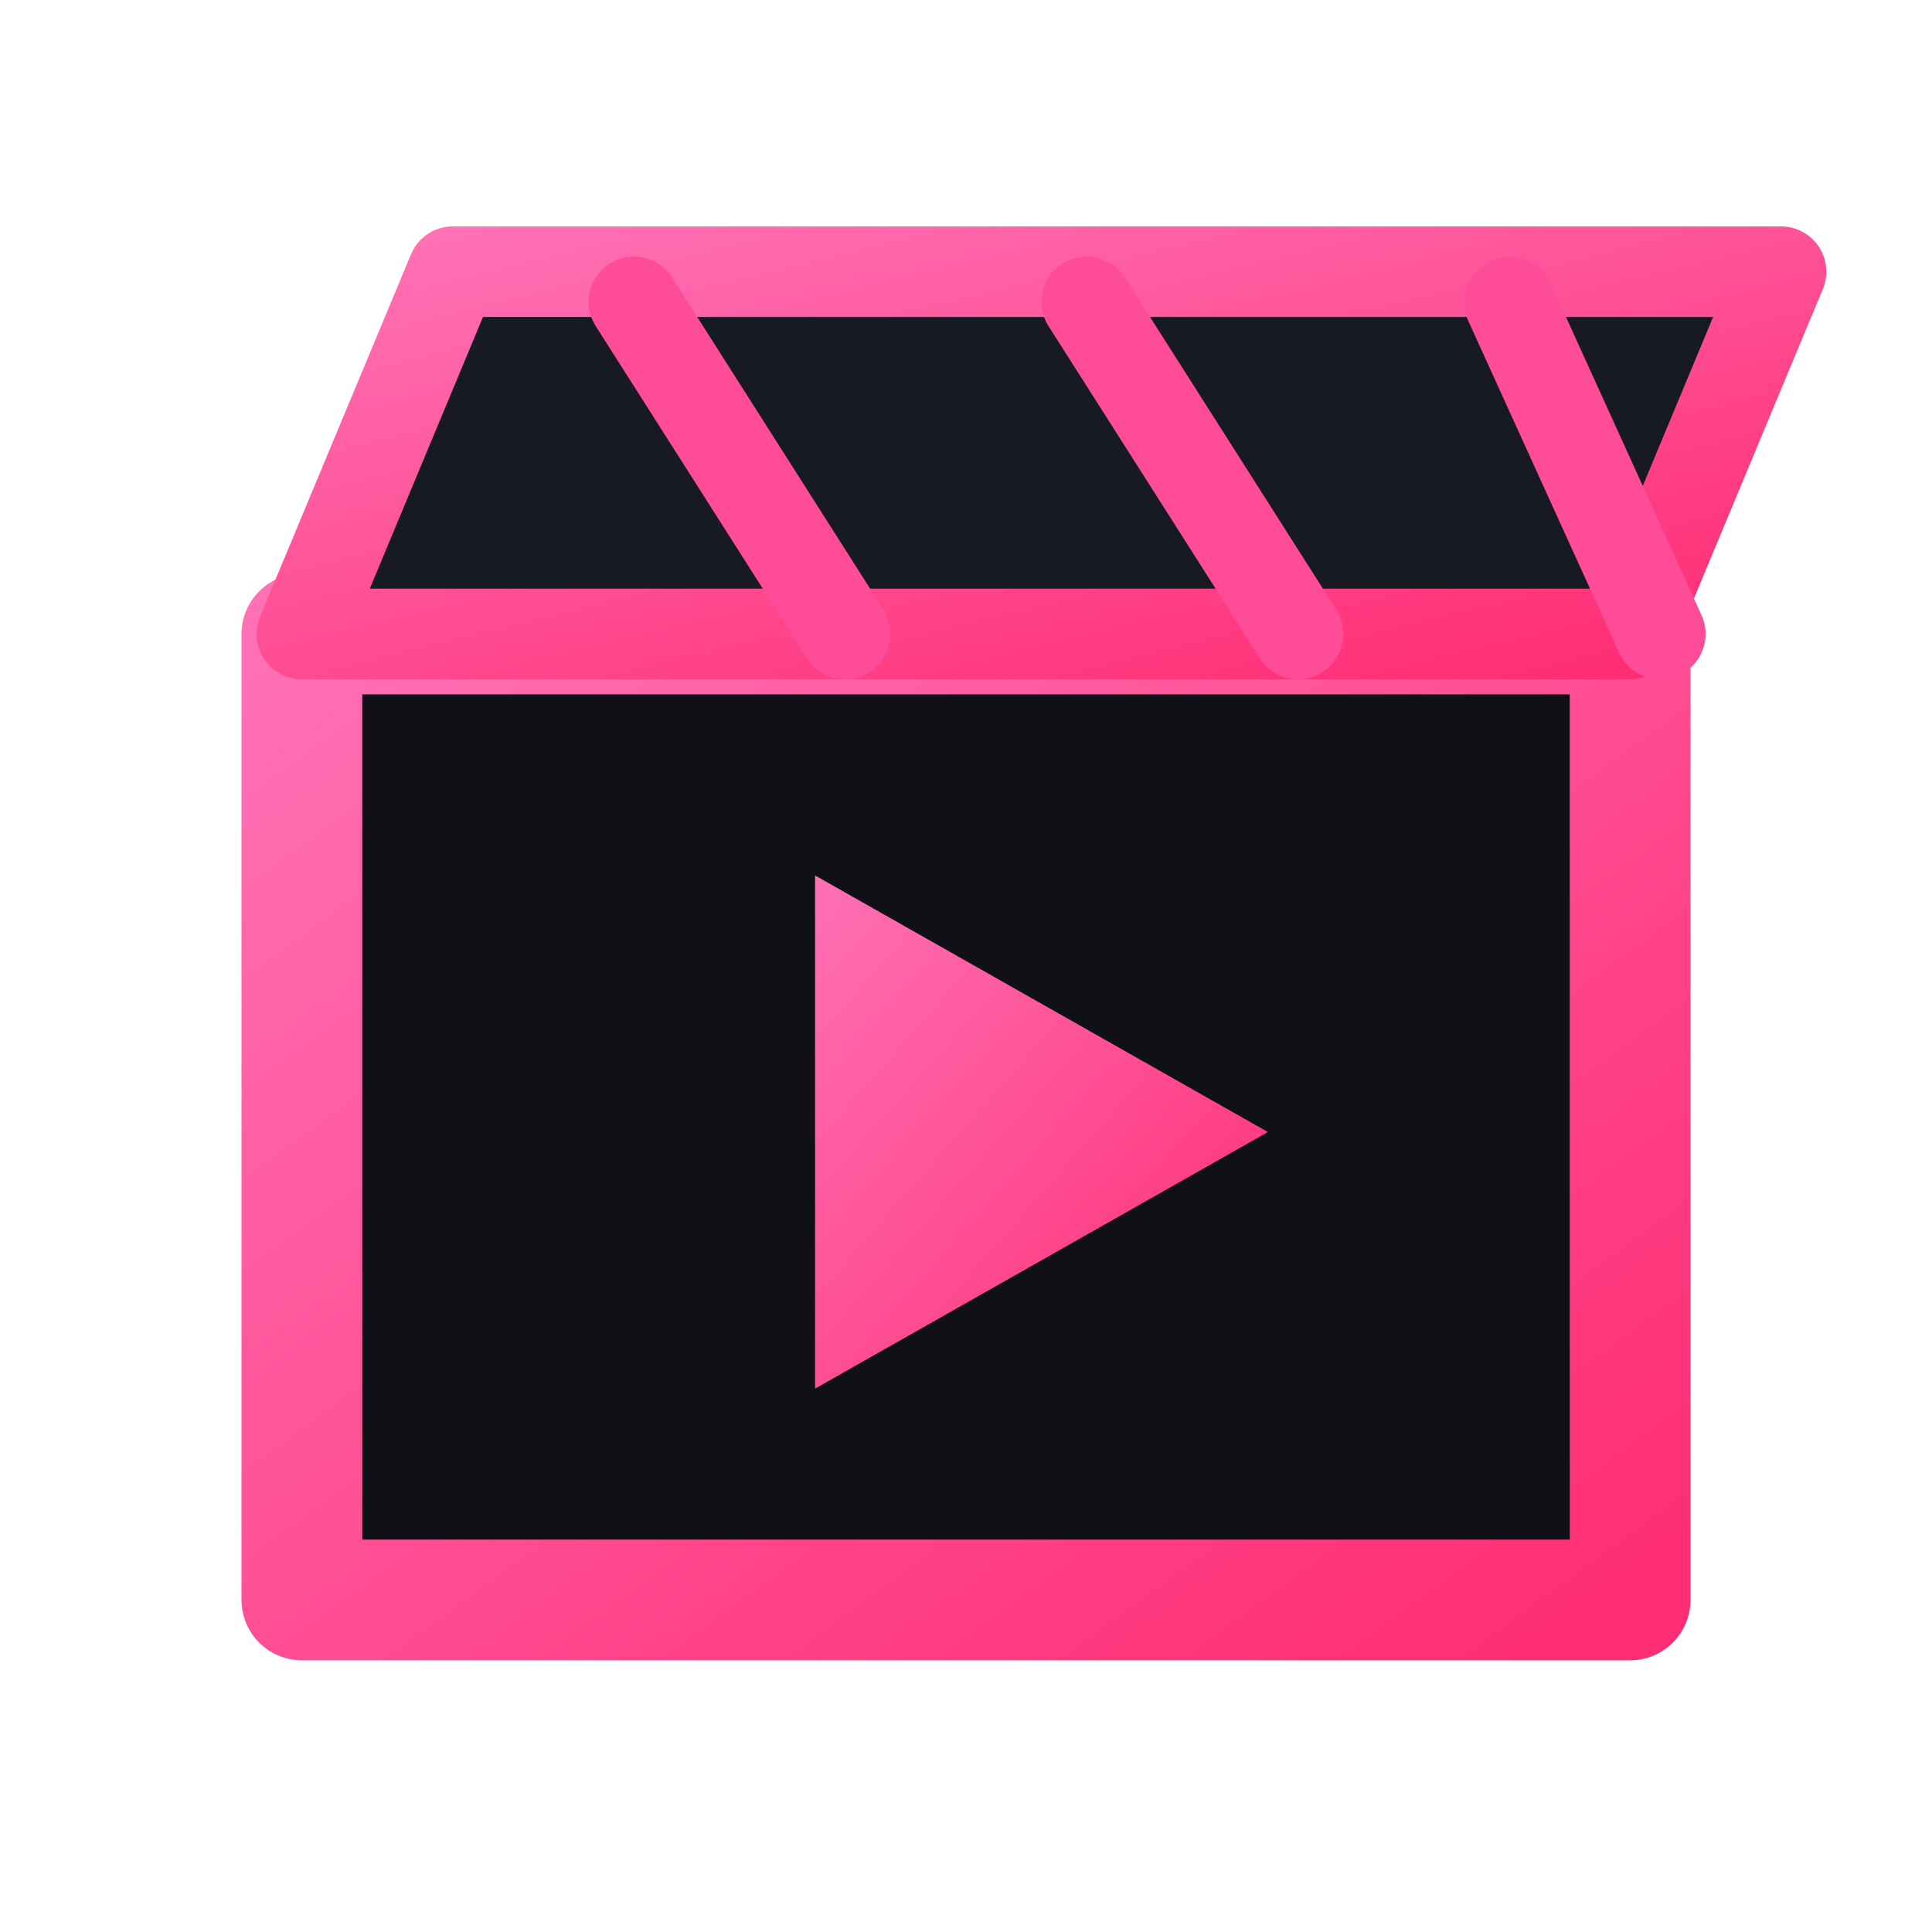
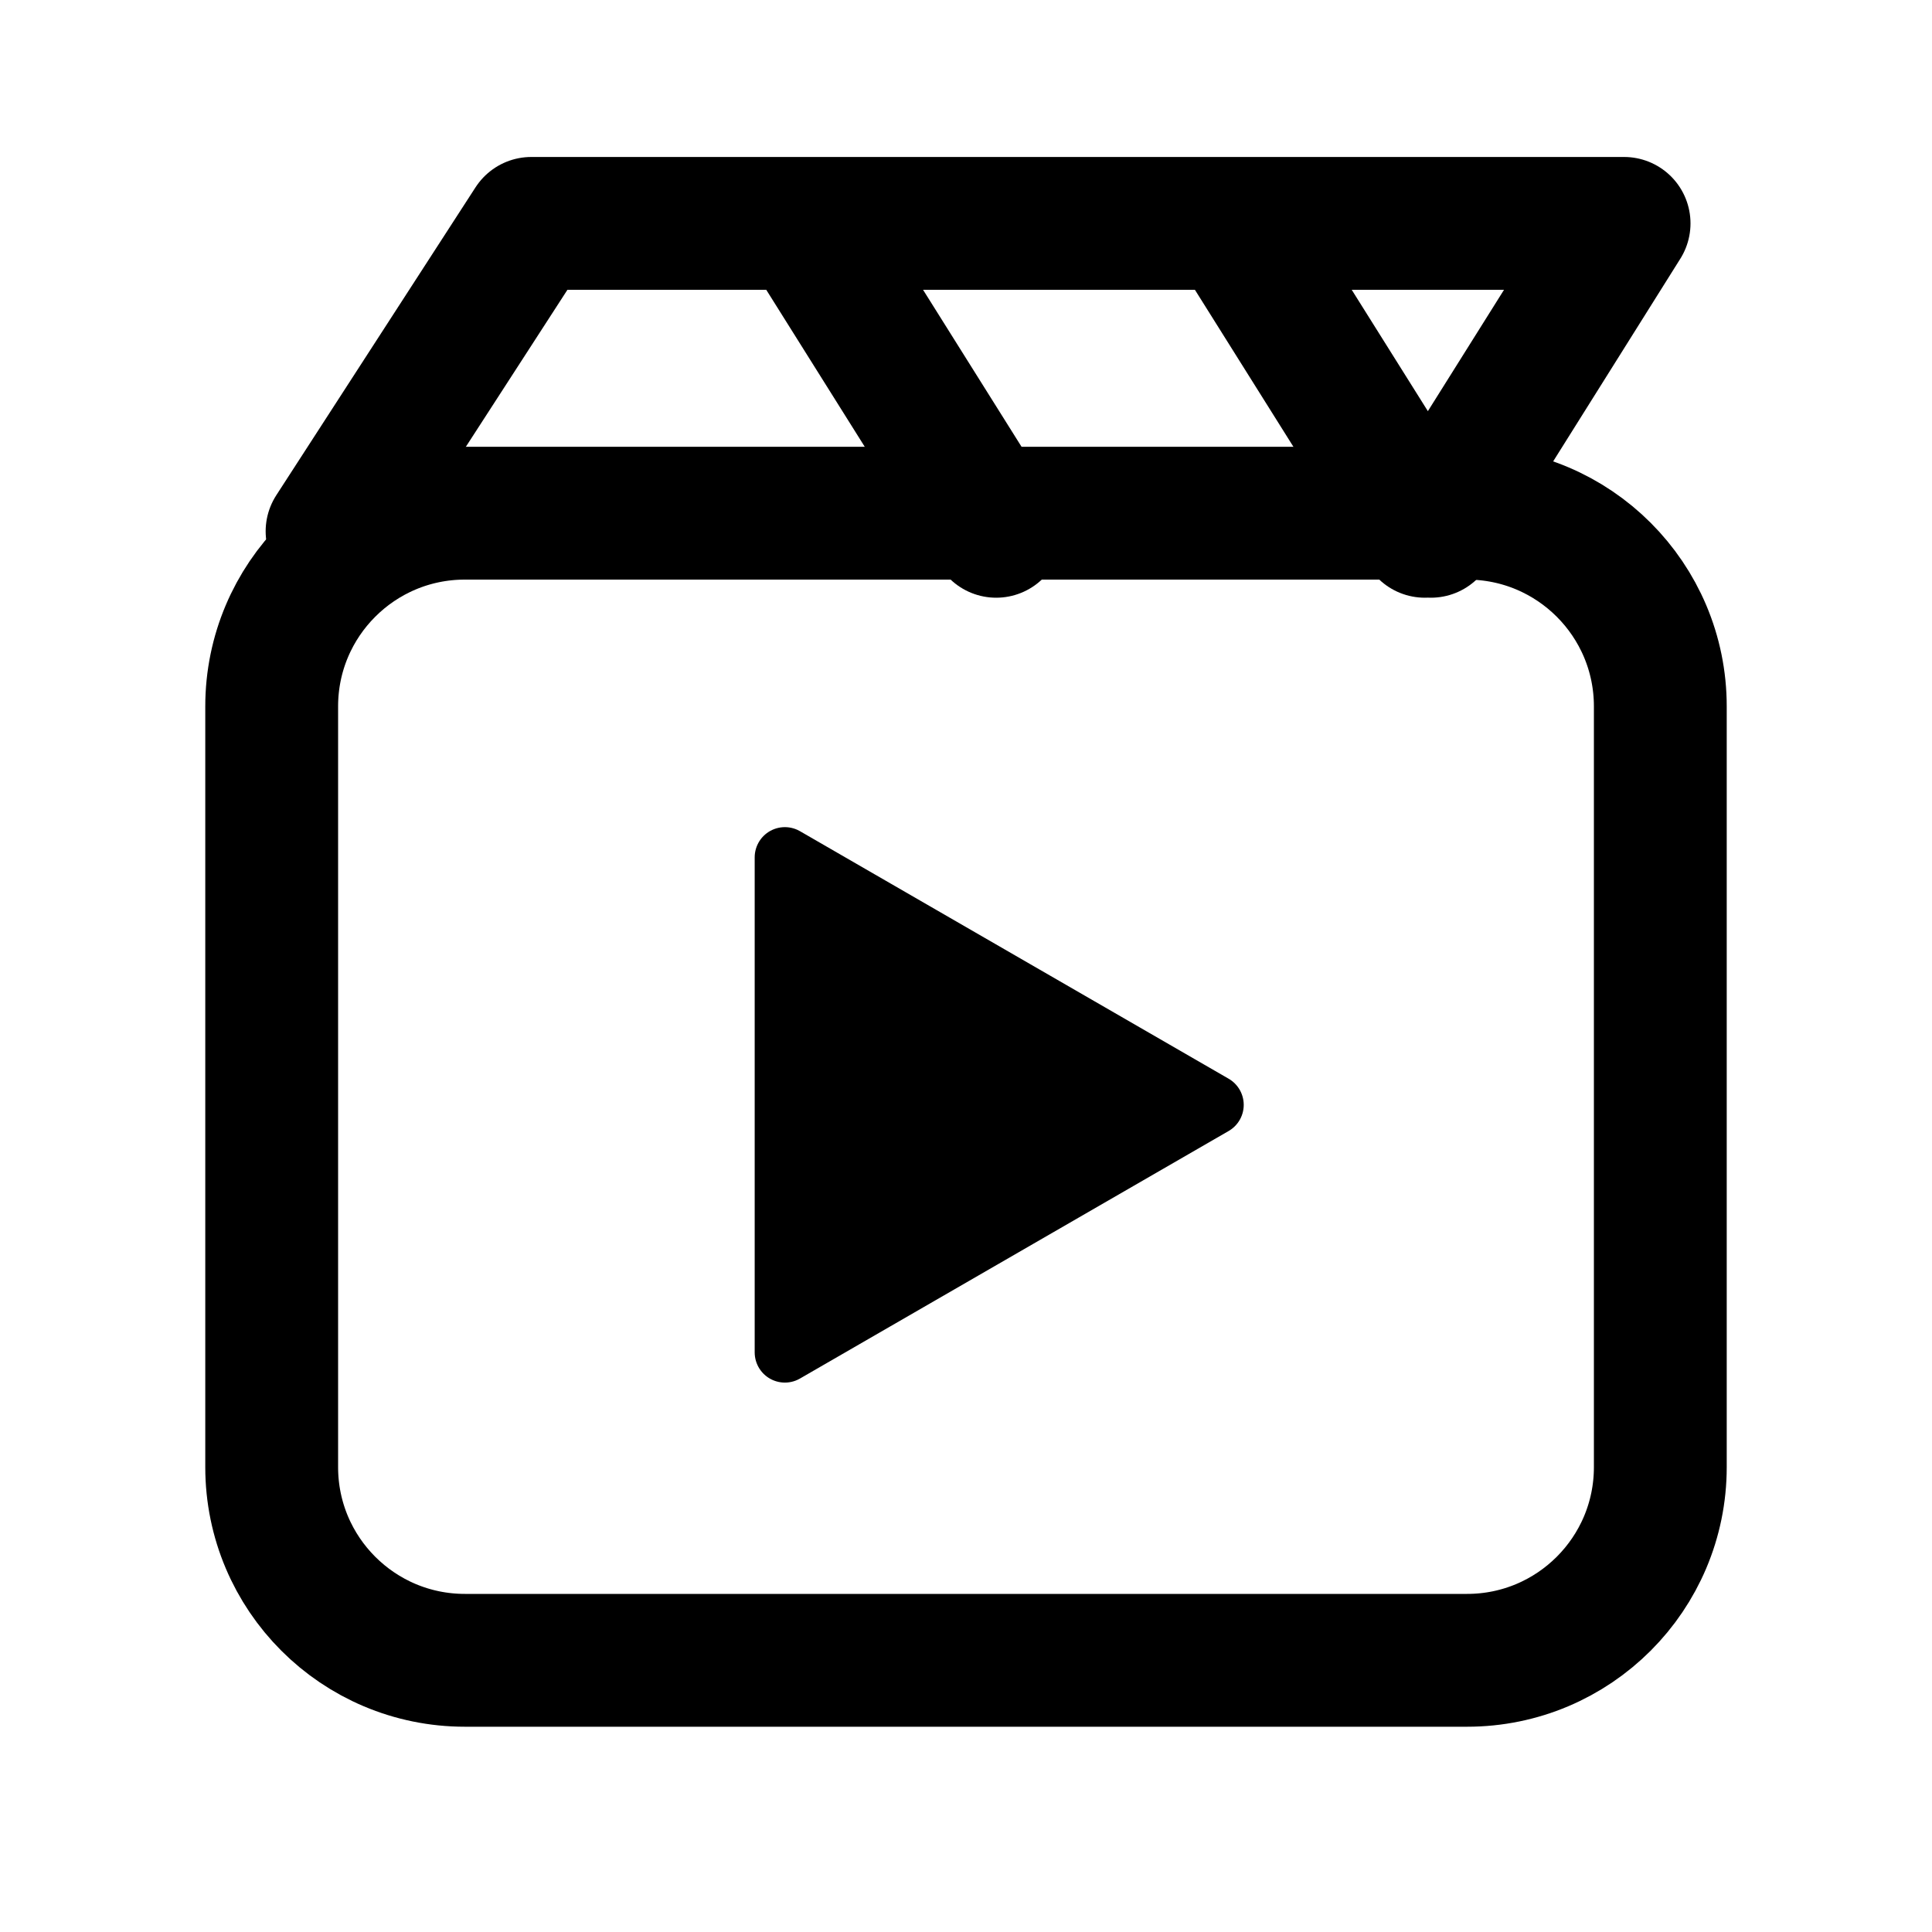
- <svg xmlns="http://www.w3.org/2000/svg" viewBox="0 0 64 64" role="img" aria-label="Reels clapperboard icon">
-   <defs>
-     <linearGradient id="pink" x1="0" y1="0" x2="1" y2="1">
-       <stop offset="0" stop-color="#ff70b5" />
-       <stop offset="1" stop-color="#ff2d73" />
-     </linearGradient>
-   </defs>
-   <path d="M10 21h44v32H10z" fill="#101116" stroke="url(#pink)" stroke-width="4" stroke-linejoin="round" />
-   <path d="M10 21 15 9h44l-5 12z" fill="#171923" stroke="url(#pink)" stroke-width="3" stroke-linejoin="round" />
-   <path d="m21 10 7 11M36 10l7 11M50 10l5 11" stroke="#ff4c98" stroke-width="3" stroke-linecap="round" />
-   <path d="M27 29v17l15-8.5z" fill="url(#pink)" />
+ <svg xmlns="http://www.w3.org/2000/svg" viewBox="0 0 32 32" fill="none" aria-hidden="true">
+   <rect x="4.5" y="8.5" width="23" height="19" rx="3.2" stroke="currentColor" stroke-width="2.2" />
+   <path d="M5.5 8.8 8.8 3.7h18.1l-3.2 5.1M13.3 3.7l3.2 5.1M20.4 3.7l3.2 5.1" stroke="currentColor" stroke-width="2.2" stroke-linecap="round" stroke-linejoin="round" />
+   <path d="m13 14.2 7.1 4.1-7.1 4.1z" fill="currentColor" stroke="currentColor" stroke-linejoin="round" />
</svg>
